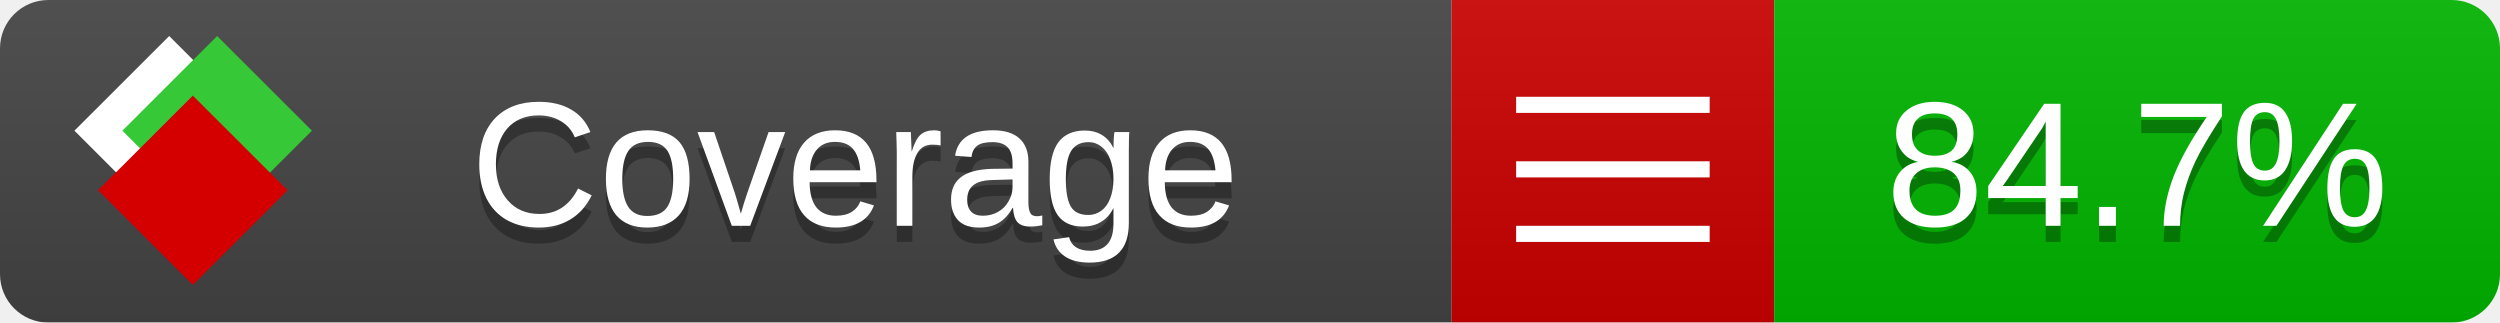
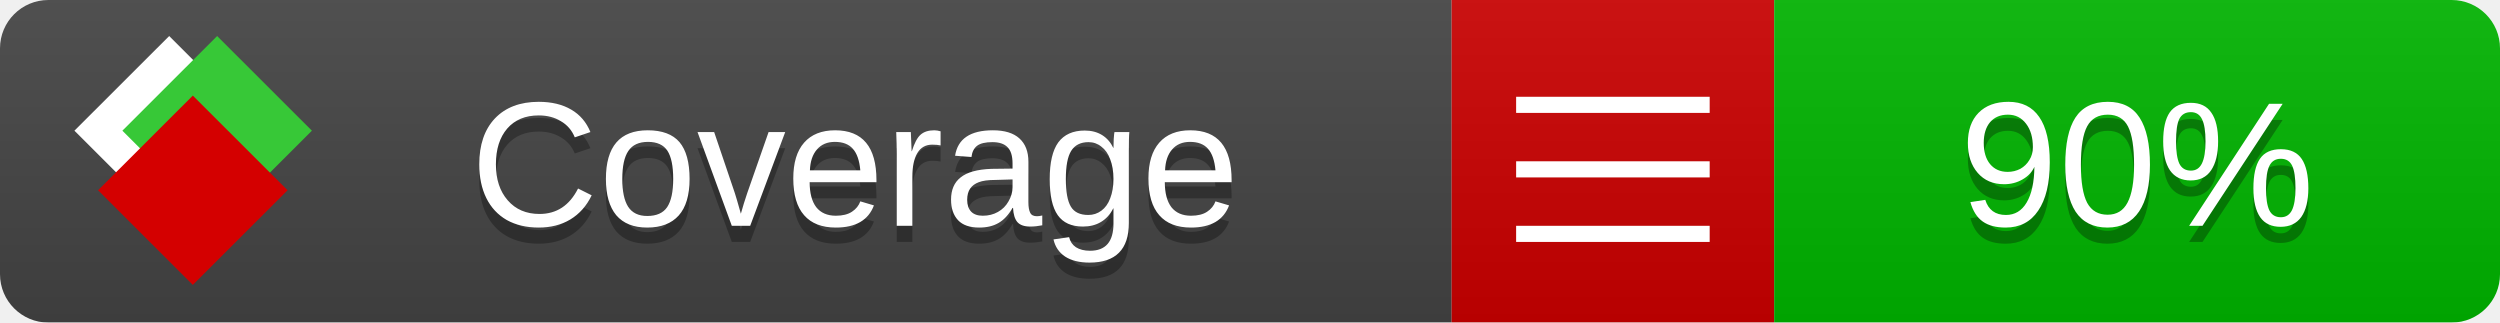
<svg xmlns="http://www.w3.org/2000/svg" xmlns:xlink="http://www.w3.org/1999/xlink" width="155" height="20">
  <style type="text/css">
          
            @keyframes fade1 {
                0% { visibility: visible; opacity: 1; }
               27% { visibility: visible; opacity: 1; }
               33% { visibility: hidden; opacity: 0; }
               60% { visibility: hidden; opacity: 0; }
               66% { visibility: hidden; opacity: 0; }
               93% { visibility: hidden; opacity: 0; }
              100% { visibility: visible; opacity: 1; }
            }
            @keyframes fade2 {
                0% { visibility: hidden; opacity: 0; }
               27% { visibility: hidden; opacity: 0; }
               33% { visibility: visible; opacity: 1; }
               60% { visibility: visible; opacity: 1; }
               66% { visibility: hidden; opacity: 0; }
               93% { visibility: hidden; opacity: 0; }
              100% { visibility: hidden; opacity: 0; }
            }
            @keyframes fade3 {
                0% { visibility: hidden; opacity: 0; }
               27% { visibility: hidden; opacity: 0; }
               33% { visibility: hidden; opacity: 0; }
               60% { visibility: hidden; opacity: 0; }
               66% { visibility: visible; opacity: 1; }
               93% { visibility: visible; opacity: 1; }
              100% { visibility: hidden; opacity: 0; }
            }
            .linecoverage {
                animation-duration: 15s;
                animation-name: fade1;
                animation-iteration-count: infinite;
            }
            .branchcoverage {
                animation-duration: 15s;
                animation-name: fade2;
                animation-iteration-count: infinite;
            }
            .methodcoverage {
                animation-duration: 15s;
                animation-name: fade3;
                animation-iteration-count: infinite;
            }
          
    </style>
  <defs>
    <linearGradient id="gradient" x2="0" y2="100%">
      <stop offset="0" stop-color="#bbb" stop-opacity=".1" />
      <stop offset="1" stop-opacity=".1" />
    </linearGradient>
    <linearGradient id="c">
      <stop offset="0" stop-color="#d40000" />
      <stop offset="1" stop-color="#ff2a2a" />
    </linearGradient>
    <linearGradient id="a">
      <stop offset="0" stop-color="#e0e0de" />
      <stop offset="1" stop-color="#fff" />
    </linearGradient>
    <linearGradient id="b">
      <stop offset="0" stop-color="#37c837" />
      <stop offset="1" stop-color="#217821" />
    </linearGradient>
    <linearGradient xlink:href="#a" id="e" x1="106.44" x2="69.96" y1="-11.96" y2="-46.84" gradientTransform="matrix(-.8426 -.00045 -.00045 -.8426 -94.27 -75.82)" gradientUnits="userSpaceOnUse" />
    <linearGradient xlink:href="#b" id="f" x1="56.19" x2="77.97" y1="-23.45" y2="10.62" gradientTransform="matrix(.8426 .00045 .00045 .8426 94.27 75.82)" gradientUnits="userSpaceOnUse" />
    <linearGradient xlink:href="#c" id="g" x1="79.98" x2="132.9" y1="10.79" y2="10.79" gradientTransform="matrix(.8426 .00045 .00045 .8426 94.27 75.82)" gradientUnits="userSpaceOnUse" />
    <mask id="mask">
      <rect width="155" height="20" rx="3" fill="#fff" />
    </mask>
    <g id="icon" transform="matrix(.04486 0 0 .04481 -.48 -.63)">
      <rect width="52.92" height="52.92" x="-109.72" y="-27.13" fill="url(#e)" transform="rotate(-135)" />
      <rect width="52.92" height="52.92" x="70.19" y="-39.18" fill="url(#f)" transform="rotate(45)" />
      <rect width="52.92" height="52.92" x="80.05" y="-15.74" fill="url(#g)" transform="rotate(45)" />
    </g>
  </defs>
  <g mask="url(#mask)">
    <rect x="0" y="0" width="90" height="20" fill="#444" />
    <rect x="90" y="0" width="20" height="20" fill="#c00" />
    <rect x="110" y="0" width="45" height="20" fill="#00B600" />
    <rect x="0" y="0" width="155" height="20" fill="url(#gradient)" />
  </g>
  <g>
    <path class="" stroke="#fff" d="M94 6.5 h12 M94 10.5 h12 M94 14.5 h12" />
  </g>
  <g fill="#fff" text-anchor="middle" font-family="Verdana,Arial,Geneva,sans-serif" font-size="11">
    <a xlink:href="https://github.com/danielpalme/ReportGenerator" target="_top">
      <use xlink:href="#icon" transform="translate(3,1) scale(3.5)" />
    </a>
    <text x="53" y="15" fill="#010101" fill-opacity=".3">Coverage</text>
    <text x="53" y="14" fill="#fff">Coverage</text>
-     <text class="" x="132.5" y="15" fill="#010101" fill-opacity=".3">84.7%</text>
-     <text class="" x="132.5" y="14">84.7%</text>
+     <text class="" x="132.5" y="15" fill="#010101" fill-opacity=".3">90%</text>
+     <text class="" x="132.5" y="14">90%</text>
  </g>
  <g>
    <rect class="" x="90" y="0" width="65" height="20" fill-opacity="0" />
  </g>
</svg>
